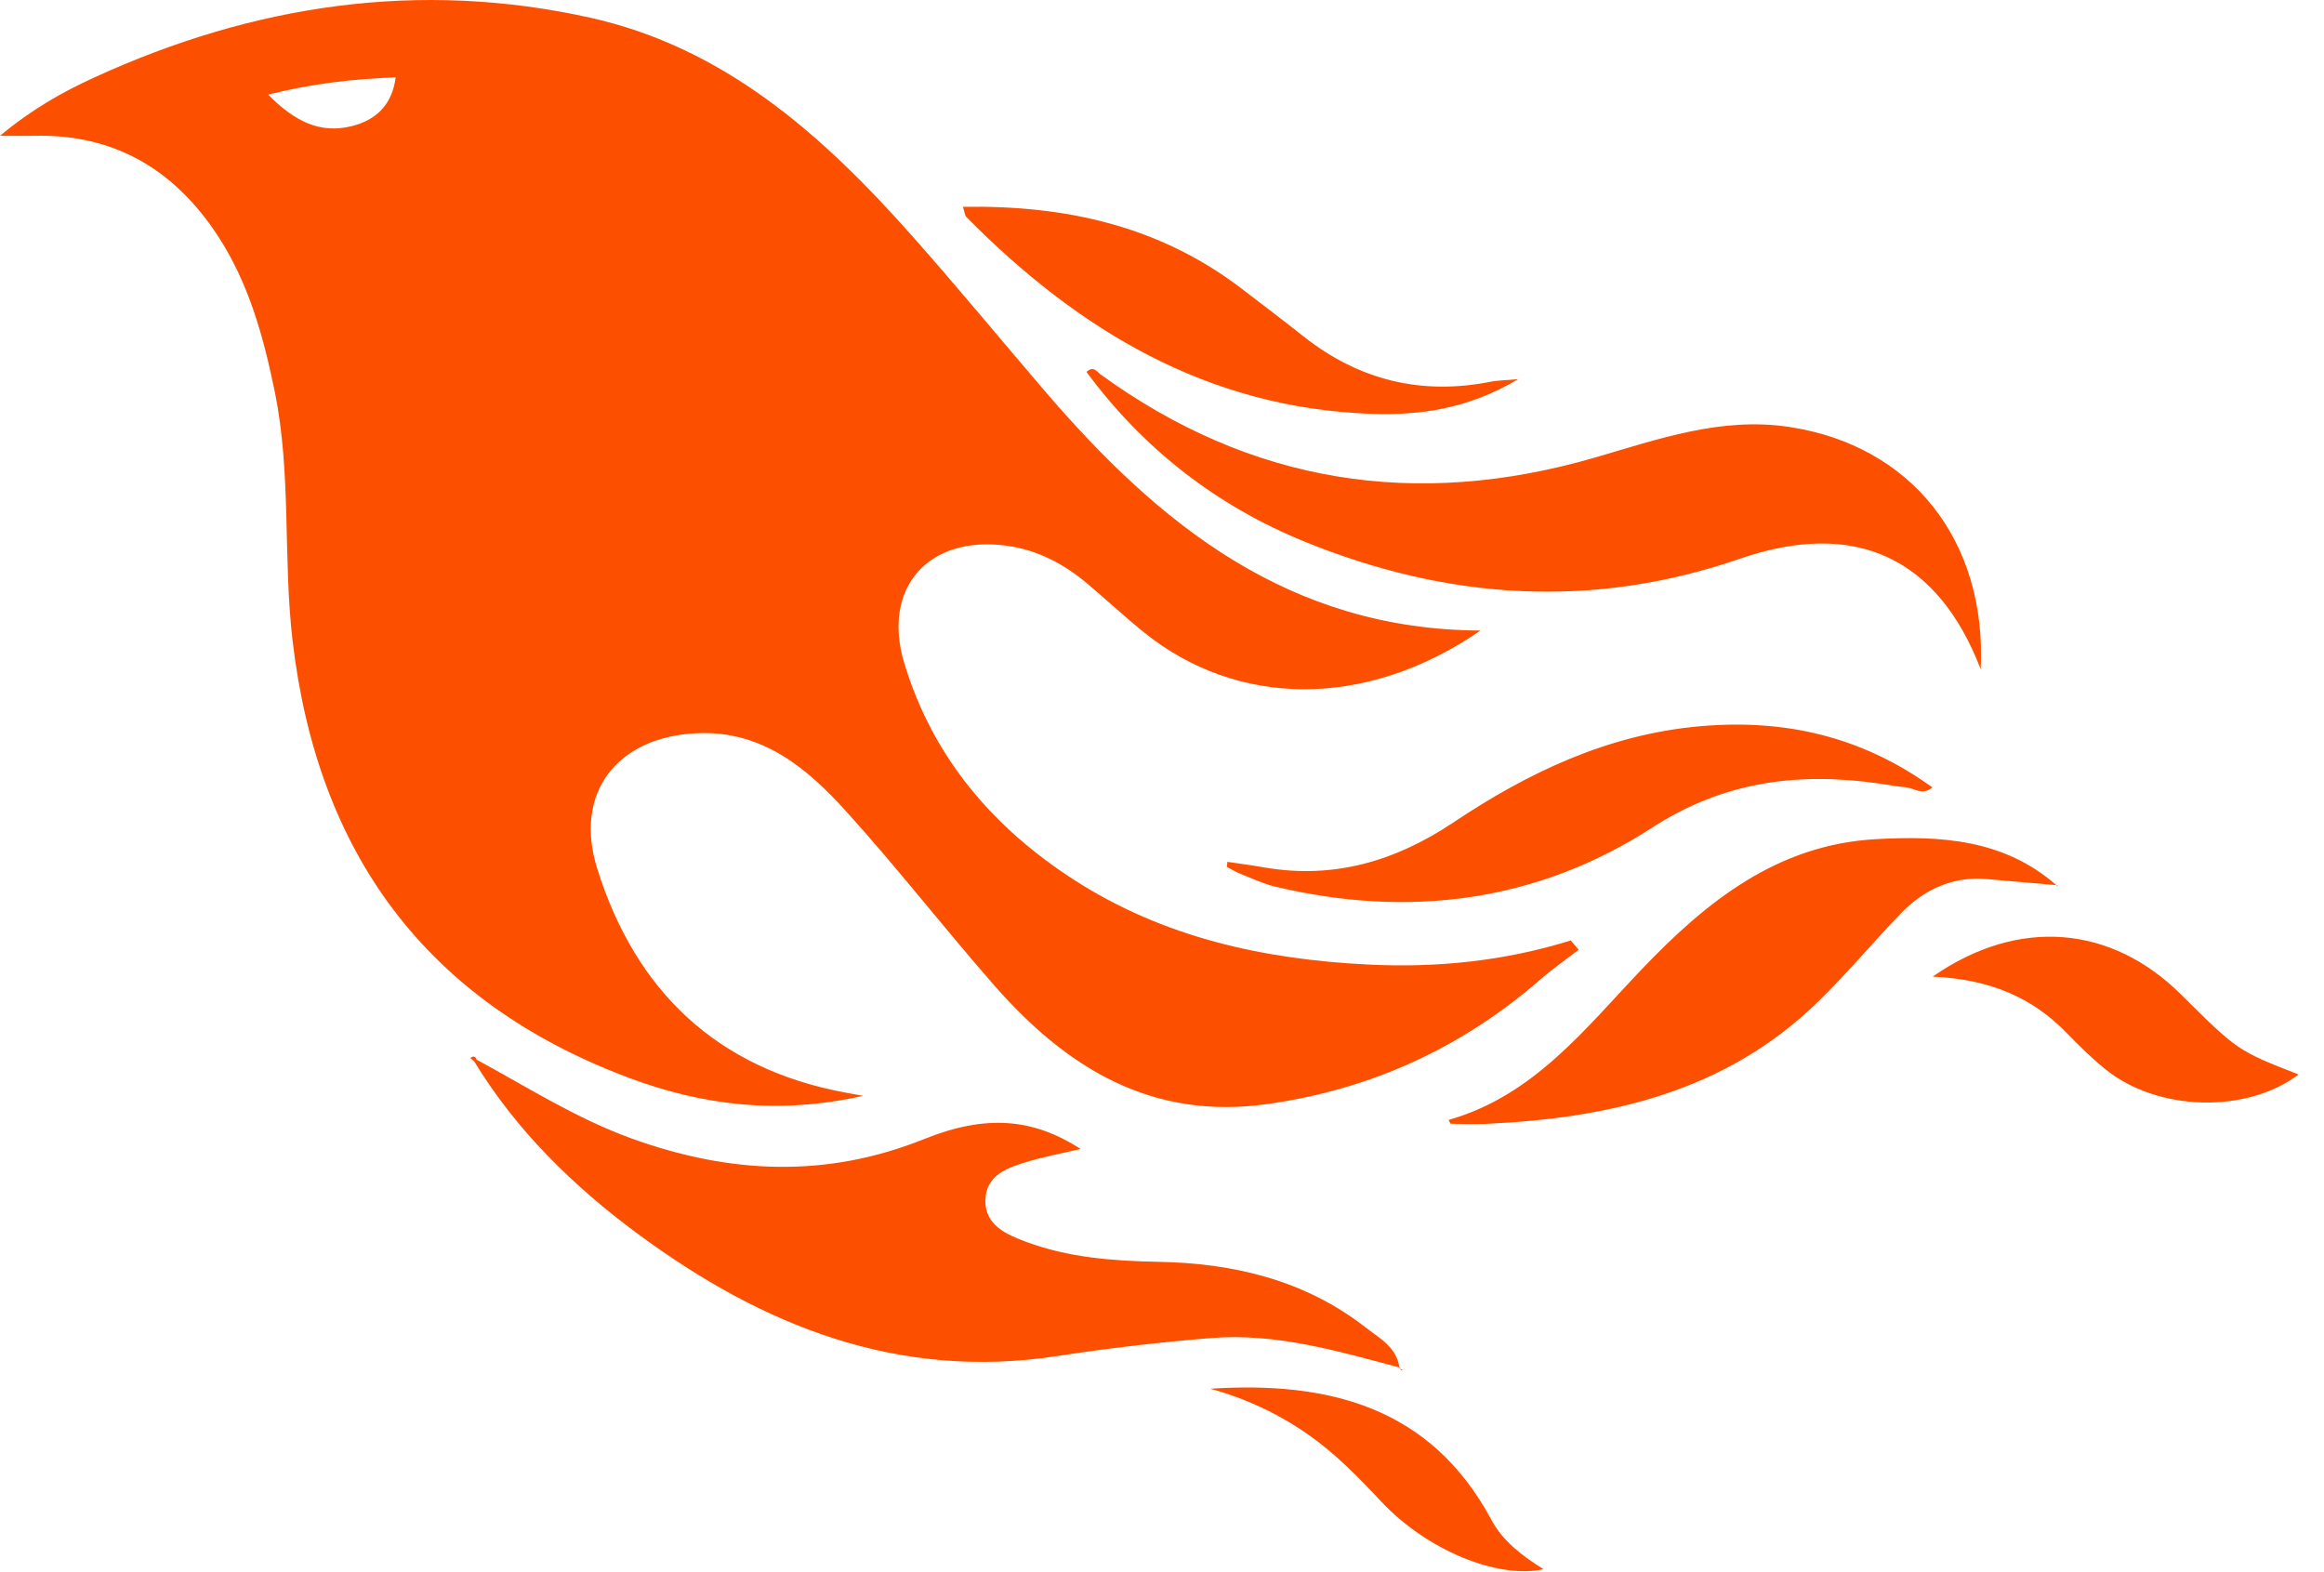
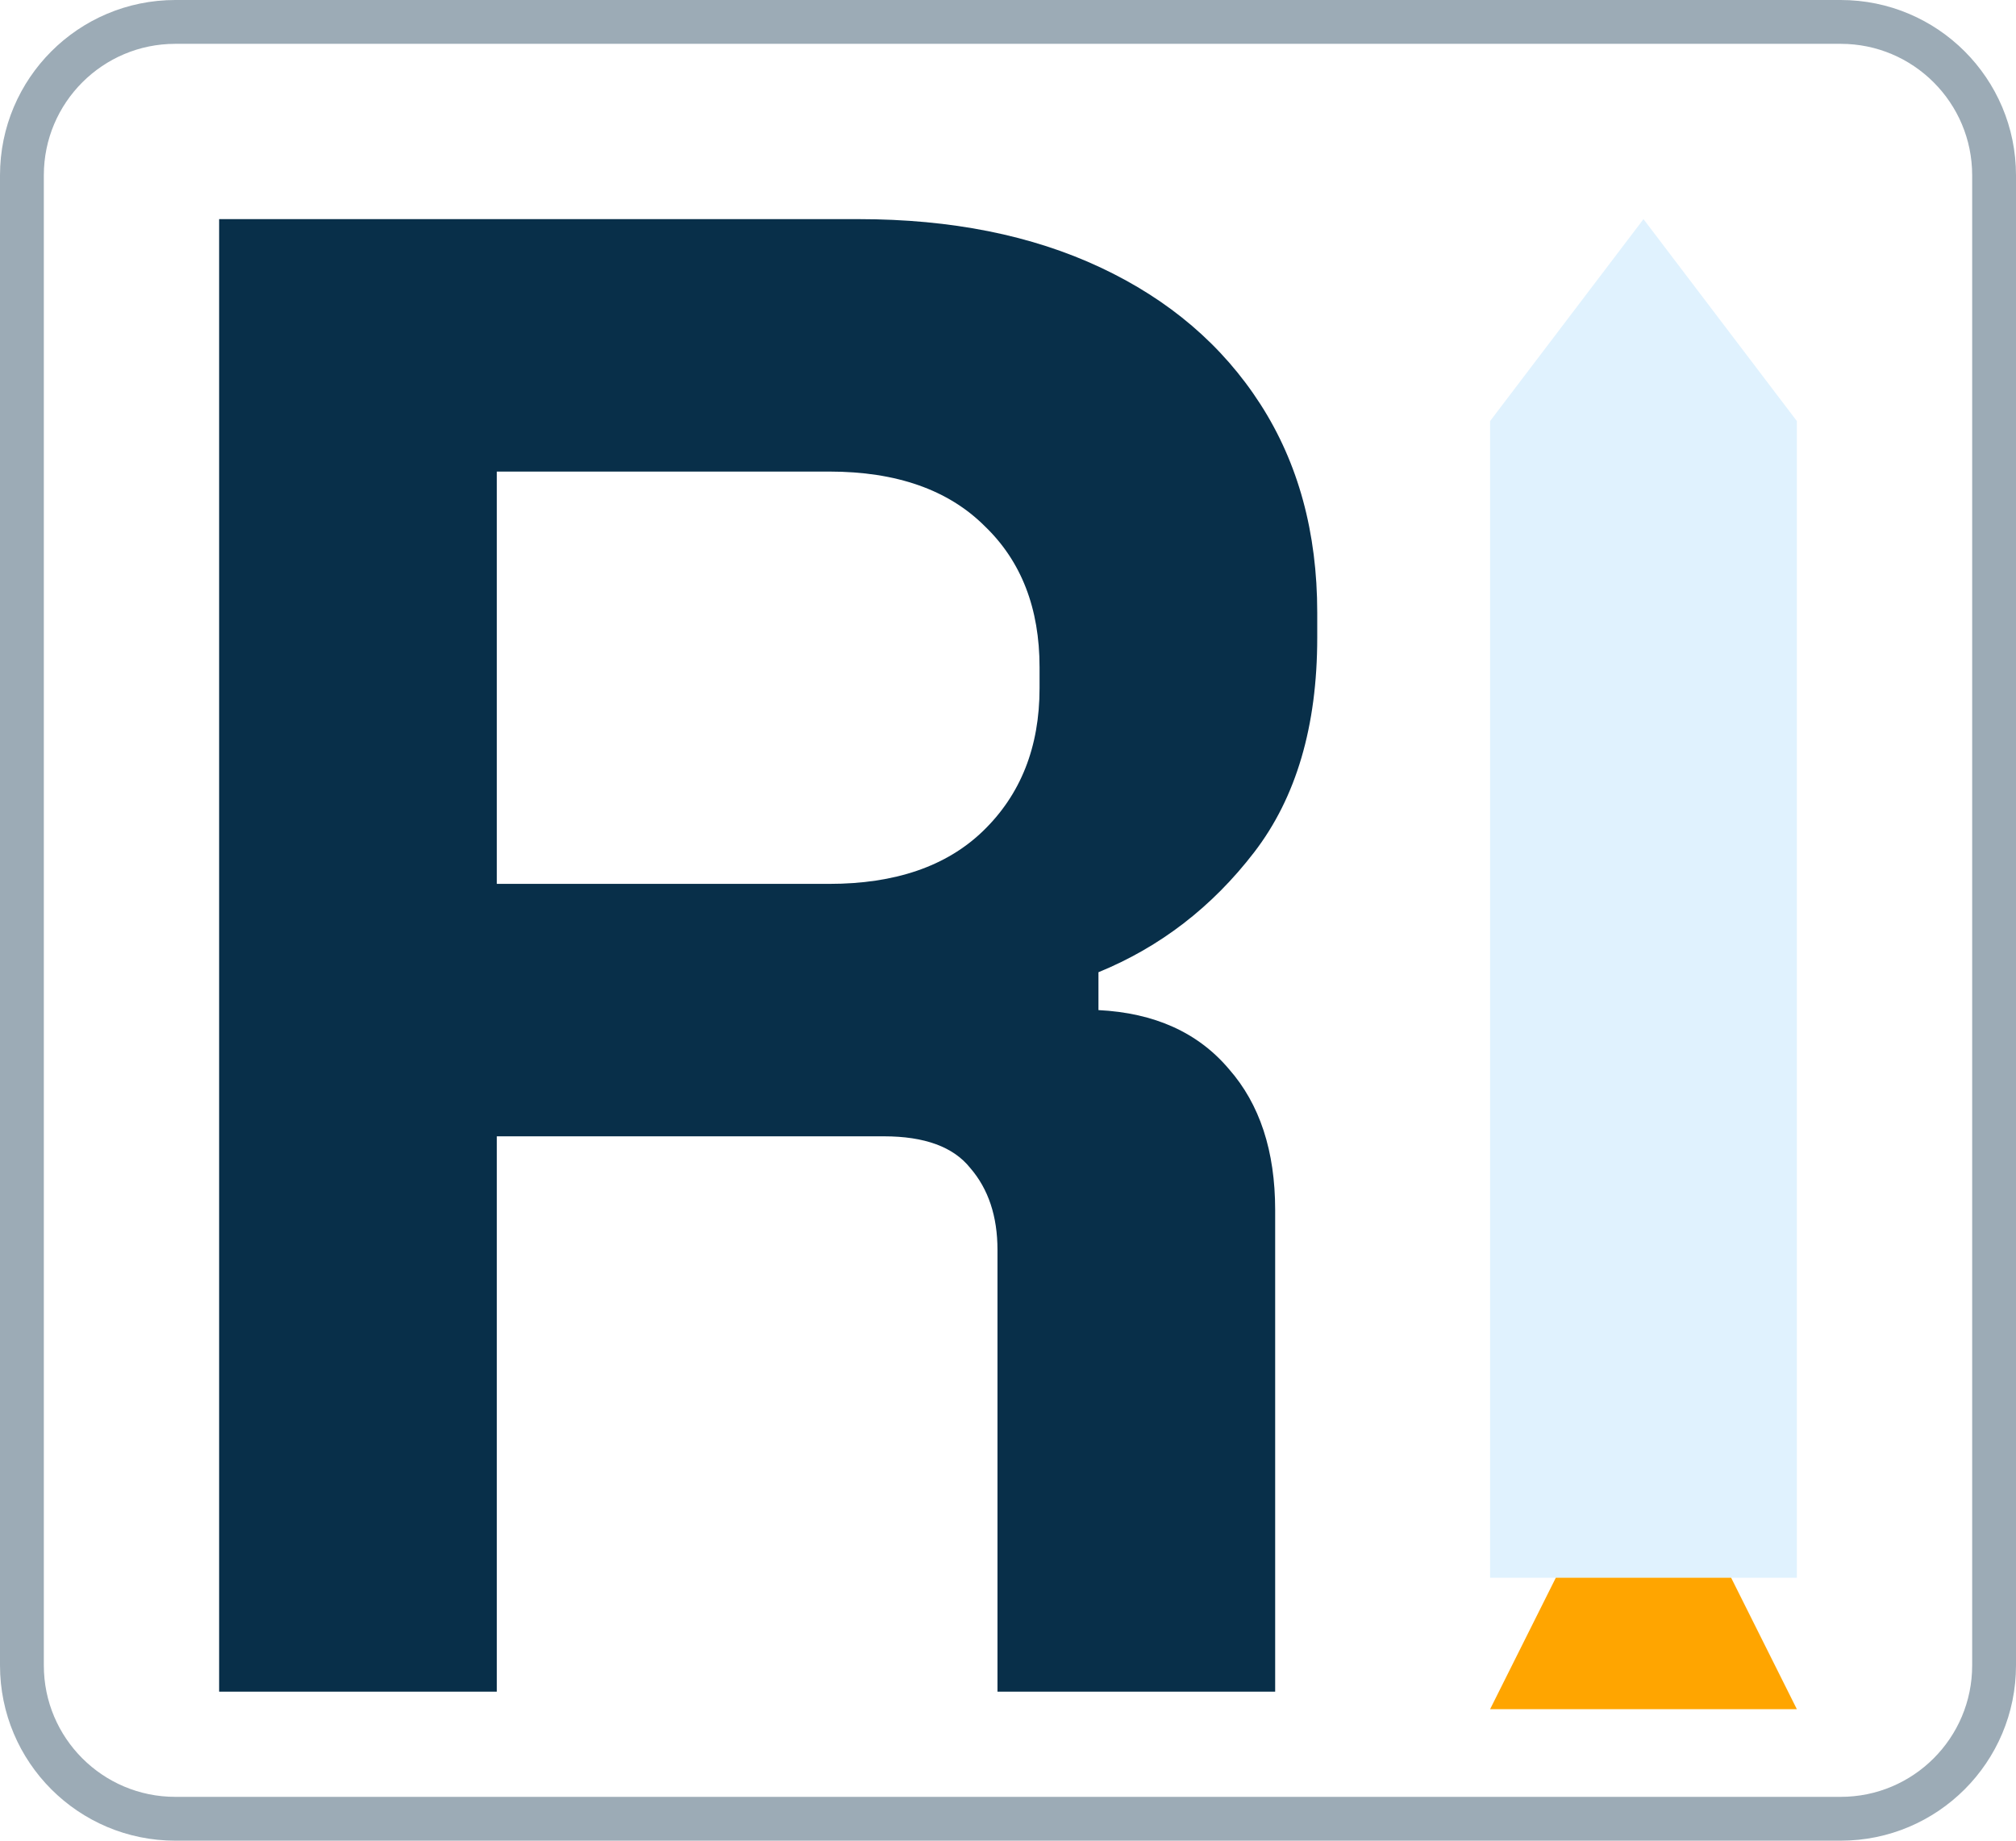
- <svg xmlns="http://www.w3.org/2000/svg" viewBox="0 0 71 48" fill="currentColor" aria-hidden="true">
-   <path d="m26.371 33.477-.552-.1c-3.92-.729-6.397-3.1-7.57-6.829-.733-2.324.597-4.035 3.035-4.148 1.995-.092 3.362 1.055 4.57 2.39 1.557 1.72 2.984 3.558 4.514 5.305 2.202 2.515 4.797 4.134 8.347 3.634 3.183-.448 5.958-1.725 8.371-3.828.363-.316.761-.592 1.144-.886l-.241-.284c-2.027.63-4.093.841-6.205.735-3.195-.16-6.24-.828-8.964-2.582-2.486-1.601-4.319-3.746-5.19-6.611-.704-2.315.736-3.934 3.135-3.6.948.133 1.746.56 2.463 1.165.583.493 1.143 1.015 1.738 1.493 2.8 2.25 6.712 2.375 10.265-.068-5.842-.026-9.817-3.24-13.308-7.313-1.366-1.594-2.7-3.216-4.095-4.785-2.698-3.036-5.692-5.71-9.79-6.623C12.8-.623 7.745.14 2.893 2.361 1.926 2.804.997 3.319 0 4.149c.494 0 .763.006 1.032 0 2.446-.064 4.28 1.023 5.602 3.024.962 1.457 1.415 3.104 1.761 4.798.513 2.515.247 5.078.544 7.605.761 6.494 4.08 11.026 10.26 13.346 2.267.852 4.591 1.135 7.172.555ZM10.751 3.852c-.976.246-1.756-.148-2.56-.962 1.377-.343 2.592-.476 3.897-.528-.107.848-.607 1.306-1.336 1.49Zm32.002 37.924c-.085-.626-.62-.901-1.04-1.228-1.857-1.446-4.03-1.958-6.333-2-1.375-.026-2.735-.128-4.031-.61-.595-.22-1.26-.505-1.244-1.272.015-.78.693-1 1.31-1.184.505-.15 1.026-.247 1.6-.382-1.46-.936-2.886-1.065-4.787-.3-2.993 1.202-5.943 1.06-8.926-.017-1.684-.608-3.179-1.563-4.735-2.408l-.043.03a2.96 2.96 0 0 0 .04-.029c-.038-.117-.107-.12-.197-.054l.122.107c1.29 2.115 3.034 3.817 5.004 5.271 3.793 2.8 7.936 4.471 12.784 3.73A66.714 66.714 0 0 1 37 40.877c1.98-.16 3.866.398 5.753.899Zm-9.14-30.345c-.105-.076-.206-.266-.42-.069 1.745 2.36 3.985 4.098 6.683 5.193 4.354 1.767 8.773 2.07 13.293.51 3.51-1.21 6.033-.028 7.343 3.38.19-3.955-2.137-6.837-5.843-7.401-2.084-.318-4.01.373-5.962.94-5.434 1.575-10.485.798-15.094-2.553Zm27.085 15.425c.708.059 1.416.123 2.124.185-1.6-1.405-3.55-1.517-5.523-1.404-3.003.17-5.167 1.903-7.14 3.972-1.739 1.824-3.31 3.87-5.903 4.604.043.078.054.117.066.117.35.005.699.021 1.047.005 3.768-.17 7.317-.965 10.14-3.7.89-.86 1.685-1.817 2.544-2.71.716-.746 1.584-1.159 2.645-1.07Zm-8.753-4.67c-2.812.246-5.254 1.409-7.548 2.943-1.766 1.18-3.654 1.738-5.776 1.37-.374-.066-.75-.114-1.124-.17l-.013.156c.135.07.265.151.405.207.354.14.702.308 1.07.395 4.083.971 7.992.474 11.516-1.803 2.221-1.435 4.521-1.707 7.013-1.336.252.038.503.083.756.107.234.022.479.255.795.003-2.179-1.574-4.526-2.096-7.094-1.872Zm-10.049-9.544c1.475.051 2.943-.142 4.486-1.059-.452.04-.643.04-.827.076-2.126.424-4.033-.04-5.733-1.383-.623-.493-1.257-.974-1.889-1.457-2.503-1.914-5.374-2.555-8.514-2.5.05.154.054.26.108.315 3.417 3.455 7.371 5.836 12.369 6.008Zm24.727 17.731c-2.114-2.097-4.952-2.367-7.578-.537 1.738.078 3.043.632 4.101 1.728.374.388.763.768 1.182 1.106 1.6 1.29 4.311 1.352 5.896.155-1.861-.726-1.861-.726-3.601-2.452Zm-21.058 16.06c-1.858-3.46-4.981-4.24-8.59-4.008a9.667 9.667 0 0 1 2.977 1.39c.84.586 1.547 1.311 2.243 2.055 1.38 1.473 3.534 2.376 4.962 2.07-.656-.412-1.238-.848-1.592-1.507Zm17.29-19.32c0-.023.001-.045.003-.068l-.006.006.006-.006-.036-.004.021.018.012.053Zm-20 14.744a7.61 7.61 0 0 0-.072-.041.127.127 0 0 0 .015.043c.005.008.038 0 .058-.002Zm-.072-.041-.008-.034-.008.01.008-.01-.022-.006.005.026.024.014Z" fill="#FD4F00" />
+ <svg xmlns="http://www.w3.org/2000/svg" width="46" height="42" viewBox="0 0 46 42" fill="none">
+   <rect x="0.5" y="0.5" width="45" height="41" rx="3.5" stroke="#082F49" stroke-opacity="0.4" />
+   <path d="M5 38.6V5H19.592C21.704 5 23.544 5.368 25.112 6.104C26.68 6.84 27.896 7.88 28.76 9.224C29.624 10.568 30.056 12.152 30.056 13.976V14.552C30.056 16.568 29.576 18.2 28.616 19.448C27.656 20.696 26.472 21.608 25.064 22.184V23.048C26.344 23.112 27.336 23.56 28.04 24.392C28.744 25.192 29.096 26.264 29.096 27.608V38.6H22.76V28.52C22.76 27.752 22.552 27.128 22.136 26.648C21.752 26.168 21.096 25.928 20.168 25.928H11.336V38.6H5ZM11.336 20.168H18.92C20.424 20.168 21.592 19.768 22.424 18.968C23.288 18.136 23.72 17.048 23.72 15.704V15.224C23.72 13.88 23.304 12.808 22.472 12.008C21.64 11.176 20.456 10.76 18.92 10.76H11.336V20.168Z" fill="#082F49" />
+   <path d="M34 9.608V36H41V9.608L37.5 5L34 9.608Z" fill="#E0F2FE" />
+   <path d="M34 39L35.5 36H39.5L41 39H34Z" fill="#FFA500" />
</svg>
